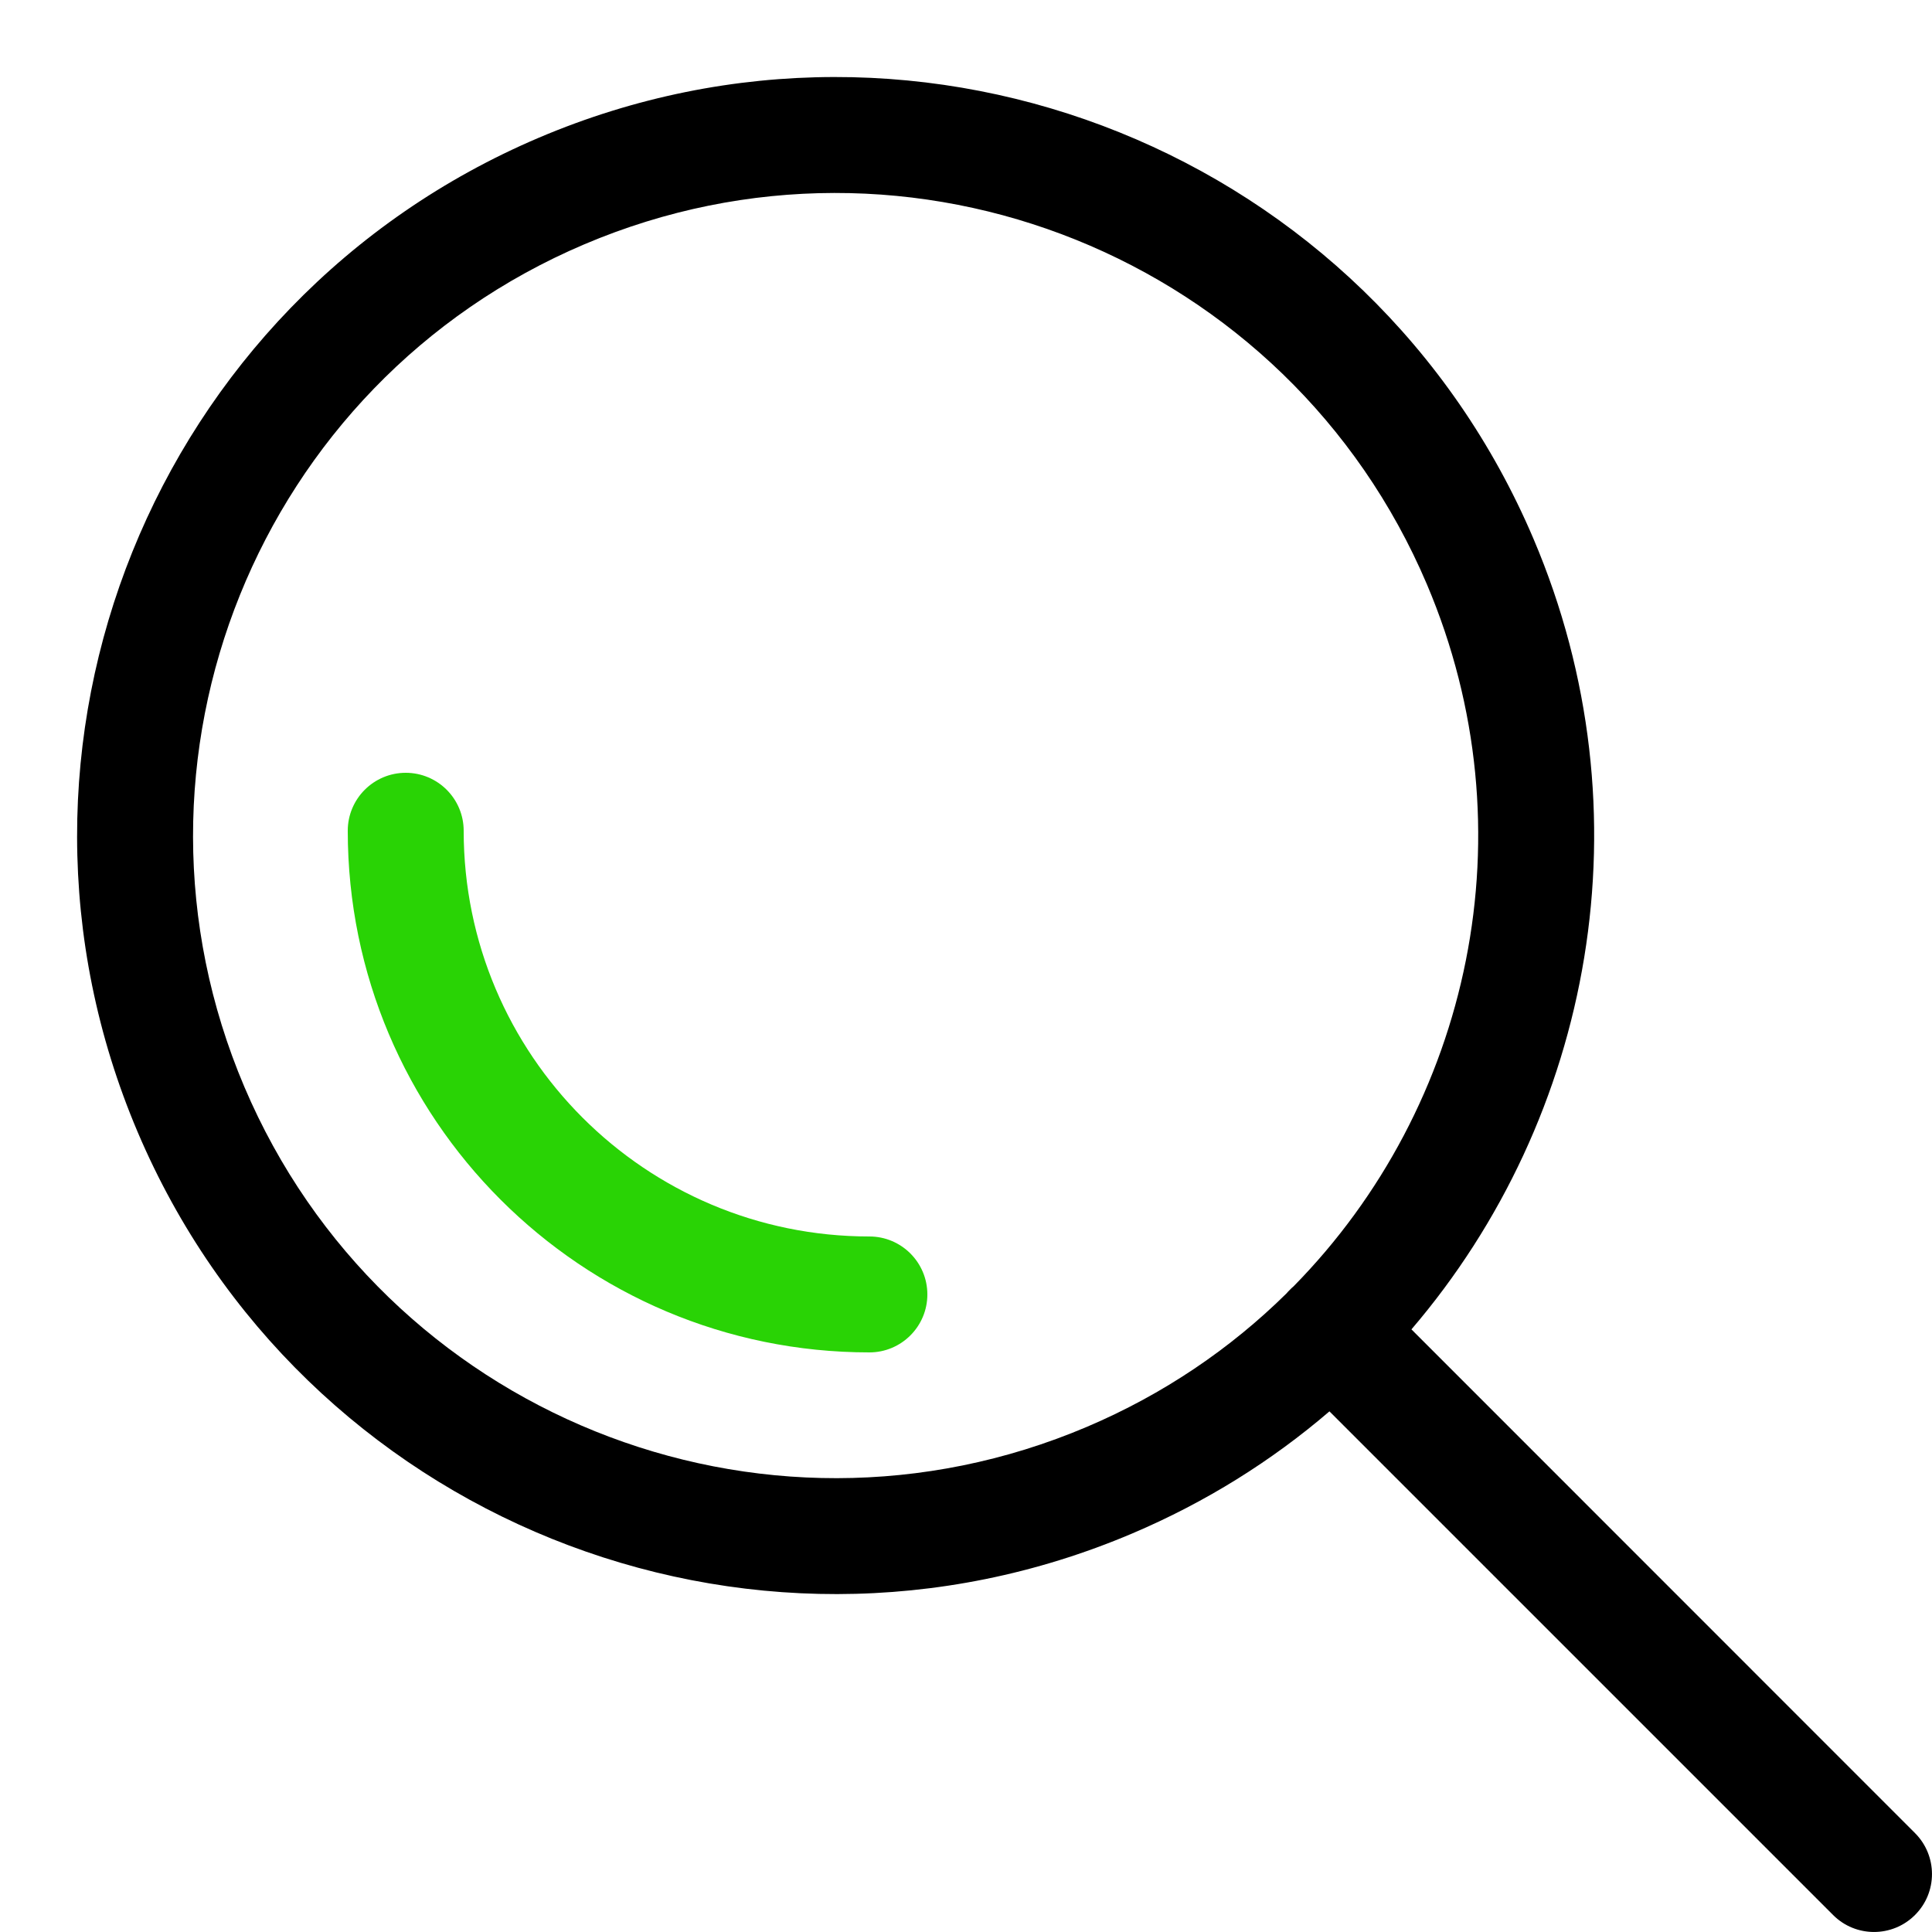
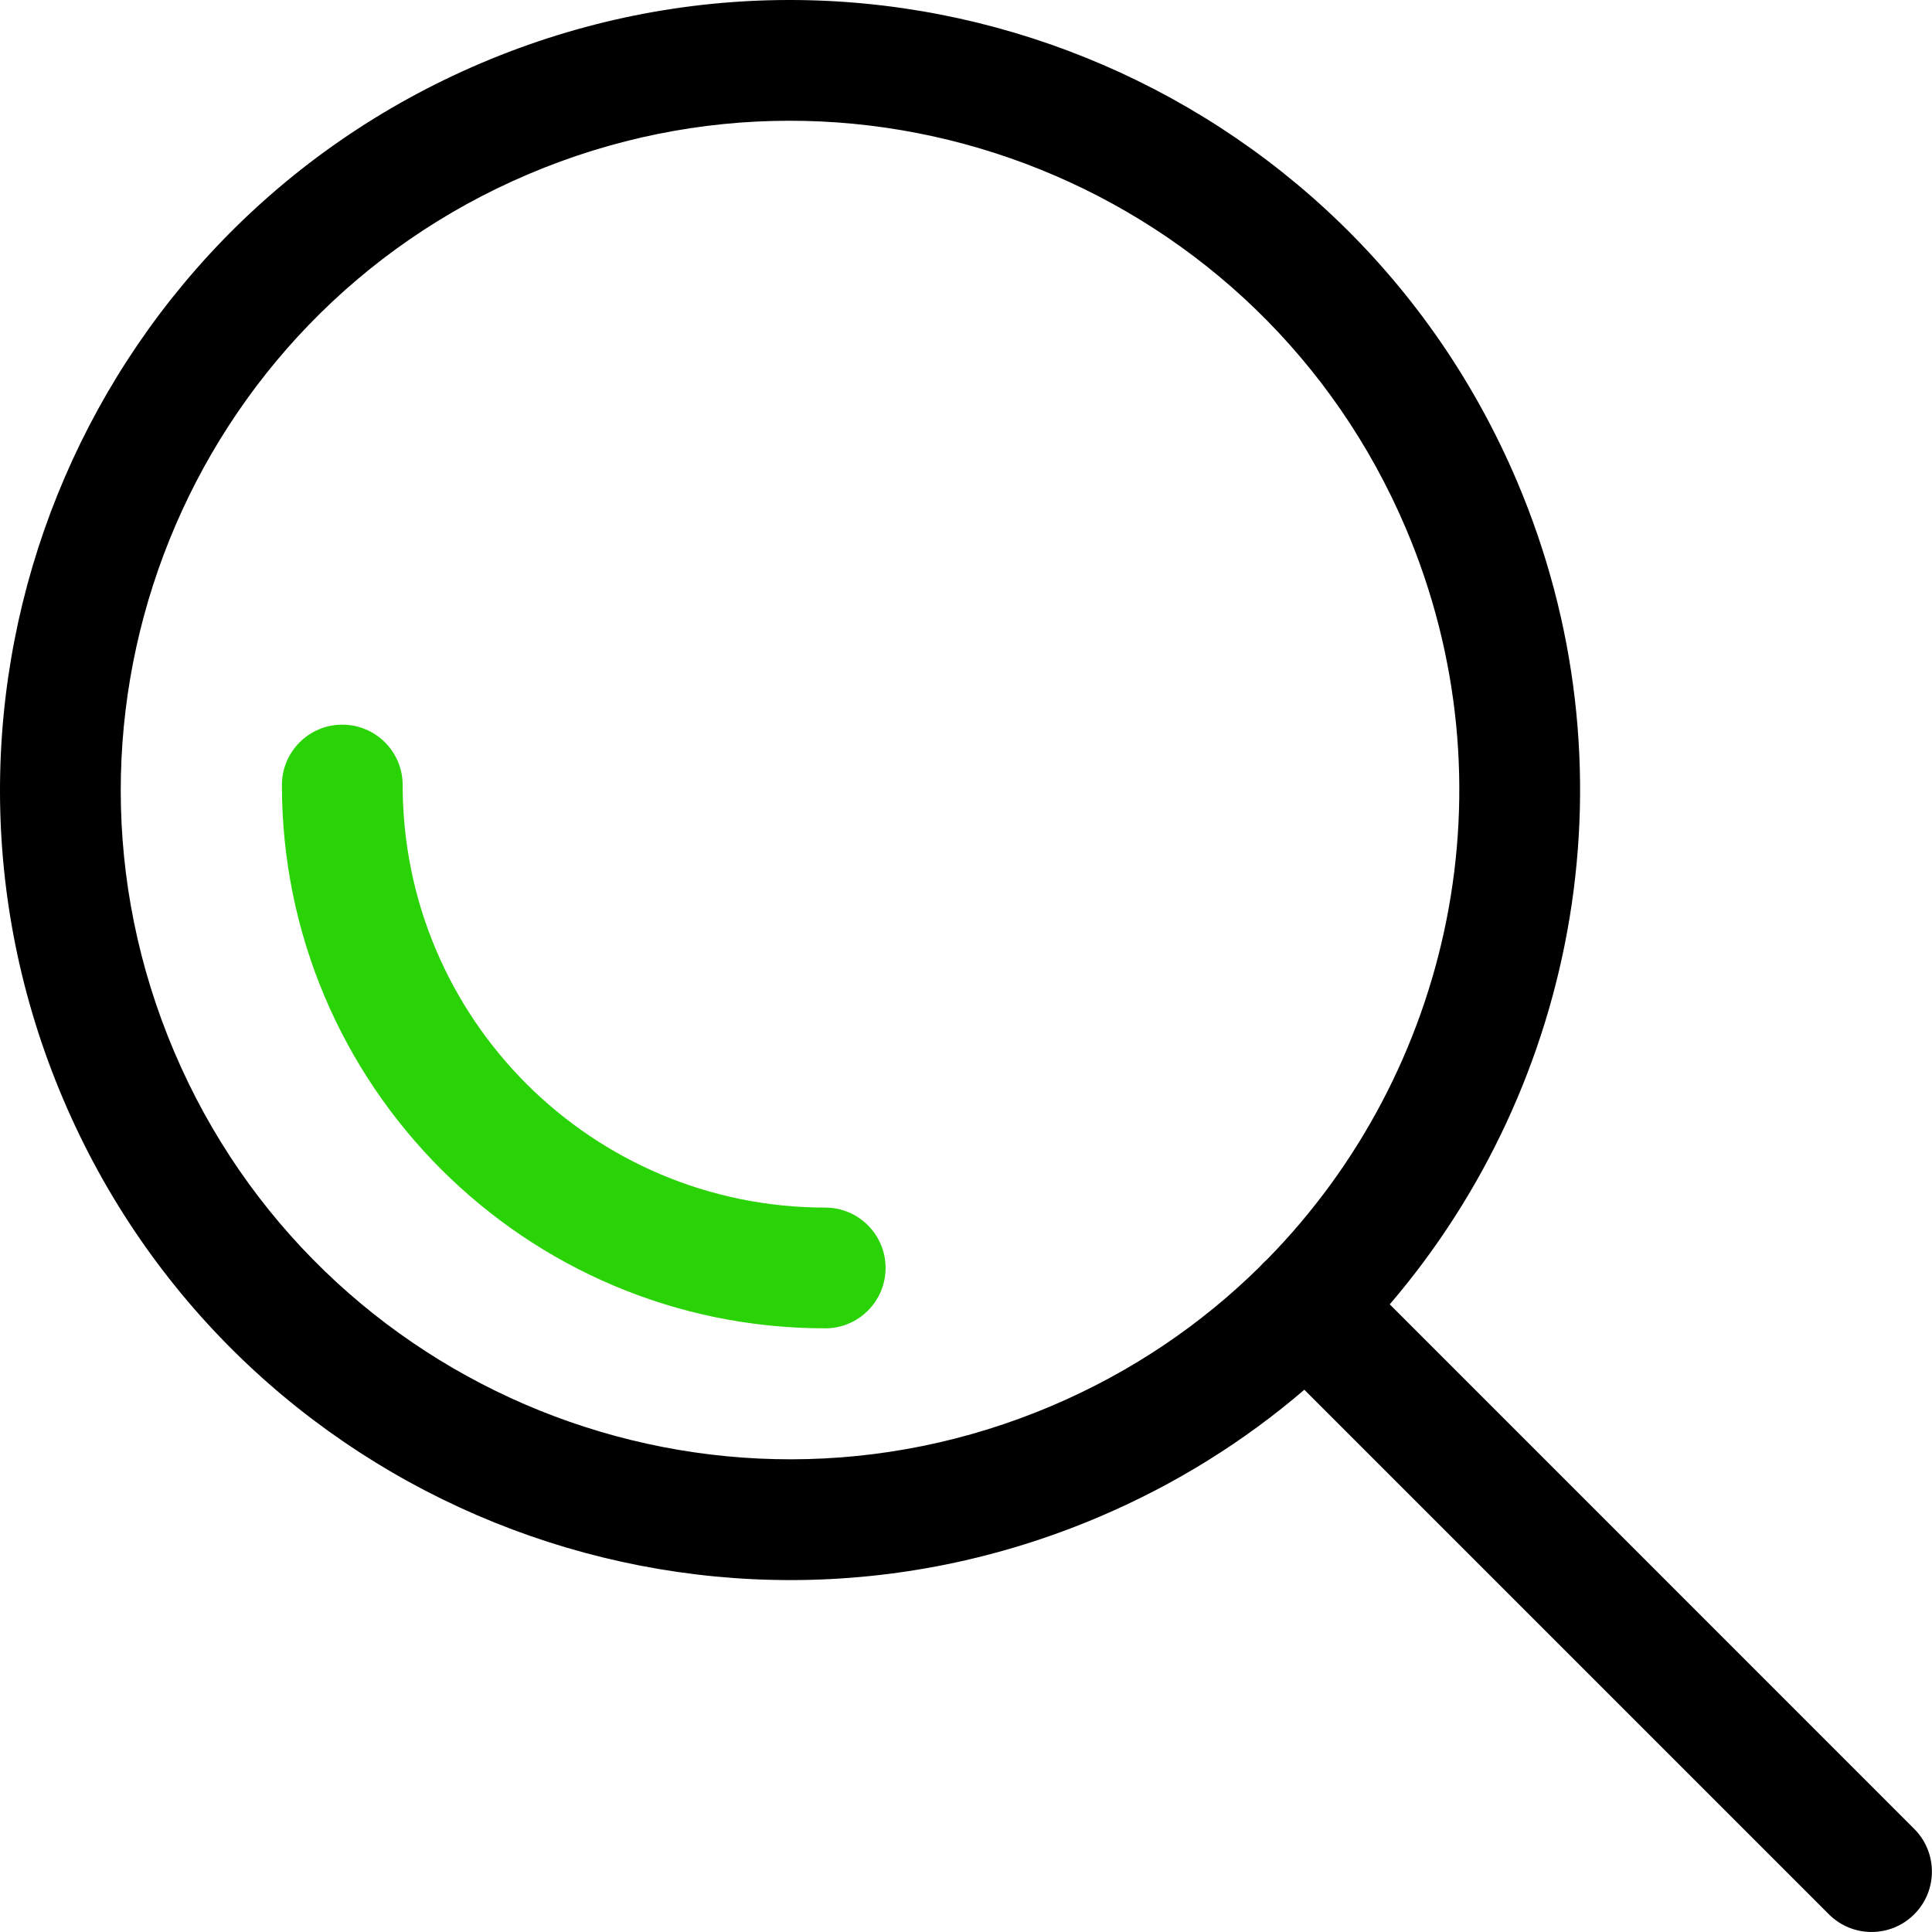
- <svg xmlns="http://www.w3.org/2000/svg" width="25" height="25" viewBox="0 0 25 25" fill="none">
-   <path fill-rule="evenodd" clip-rule="evenodd" d="M17.203 18.263C16.458 18.902 15.603 19.439 14.651 19.843C9.663 21.963 3.902 19.638 1.782 14.65C-0.338 9.663 1.987 3.901 6.975 1.781C11.963 -0.339 17.724 1.986 19.844 6.974C21.352 10.521 20.611 14.46 18.264 17.202L24.78 23.72C25.073 24.013 25.073 24.488 24.78 24.78C24.487 25.073 24.012 25.073 23.72 24.78L17.203 18.263ZM3.162 14.064C1.367 9.838 3.336 4.957 7.562 3.161C11.787 1.366 16.668 3.335 18.464 7.561C19.82 10.752 19.028 14.318 16.739 16.645C16.722 16.659 16.706 16.674 16.691 16.69C16.675 16.705 16.66 16.722 16.646 16.738C15.923 17.451 15.056 18.042 14.065 18.463C9.839 20.259 4.958 18.289 3.162 14.064Z" fill="black" />
-   <path fill-rule="evenodd" clip-rule="evenodd" d="M5.25 10C5.664 10 6 10.336 6 10.75C6 13.649 8.351 16 11.25 16C11.664 16 12 16.336 12 16.75C12 17.164 11.664 17.5 11.25 17.5C7.522 17.5 4.5 14.478 4.5 10.75C4.5 10.336 4.836 10 5.25 10Z" fill="#29D305" />
+ <svg xmlns="http://www.w3.org/2000/svg" width="24" height="24" viewBox="0 0 24 24" fill="none">
+   <path fill-rule="evenodd" clip-rule="evenodd" d="M16.203 17.264C15.458 17.903 14.603 18.44 13.652 18.844C8.665 20.964 2.904 18.639 0.784 13.652C-1.335 8.665 0.989 2.904 5.977 0.784C10.964 -1.335 16.725 0.989 18.844 5.977C20.352 9.523 19.611 13.462 17.264 16.203L23.78 22.72C24.072 23.013 24.072 23.488 23.779 23.78C23.487 24.073 23.012 24.073 22.719 23.78L16.203 17.264ZM2.164 13.065C0.369 8.84 2.338 3.96 6.563 2.164C10.788 0.369 15.668 2.338 17.464 6.563C18.82 9.754 18.028 13.319 15.739 15.646C15.723 15.66 15.707 15.675 15.691 15.691C15.675 15.707 15.66 15.723 15.646 15.739C14.923 16.452 14.056 17.043 13.065 17.464C8.84 19.259 3.96 17.29 2.164 13.065Z" fill="black" />
+   <path fill-rule="evenodd" clip-rule="evenodd" d="M4.252 9.002C4.666 9.002 5.002 9.338 5.002 9.752C5.002 12.651 7.352 15.001 10.251 15.001C10.665 15.001 11.001 15.337 11.001 15.751C11.001 16.165 10.665 16.501 10.251 16.501C6.524 16.501 3.502 13.479 3.502 9.752C3.502 9.338 3.838 9.002 4.252 9.002Z" fill="#29D305" />
</svg>
